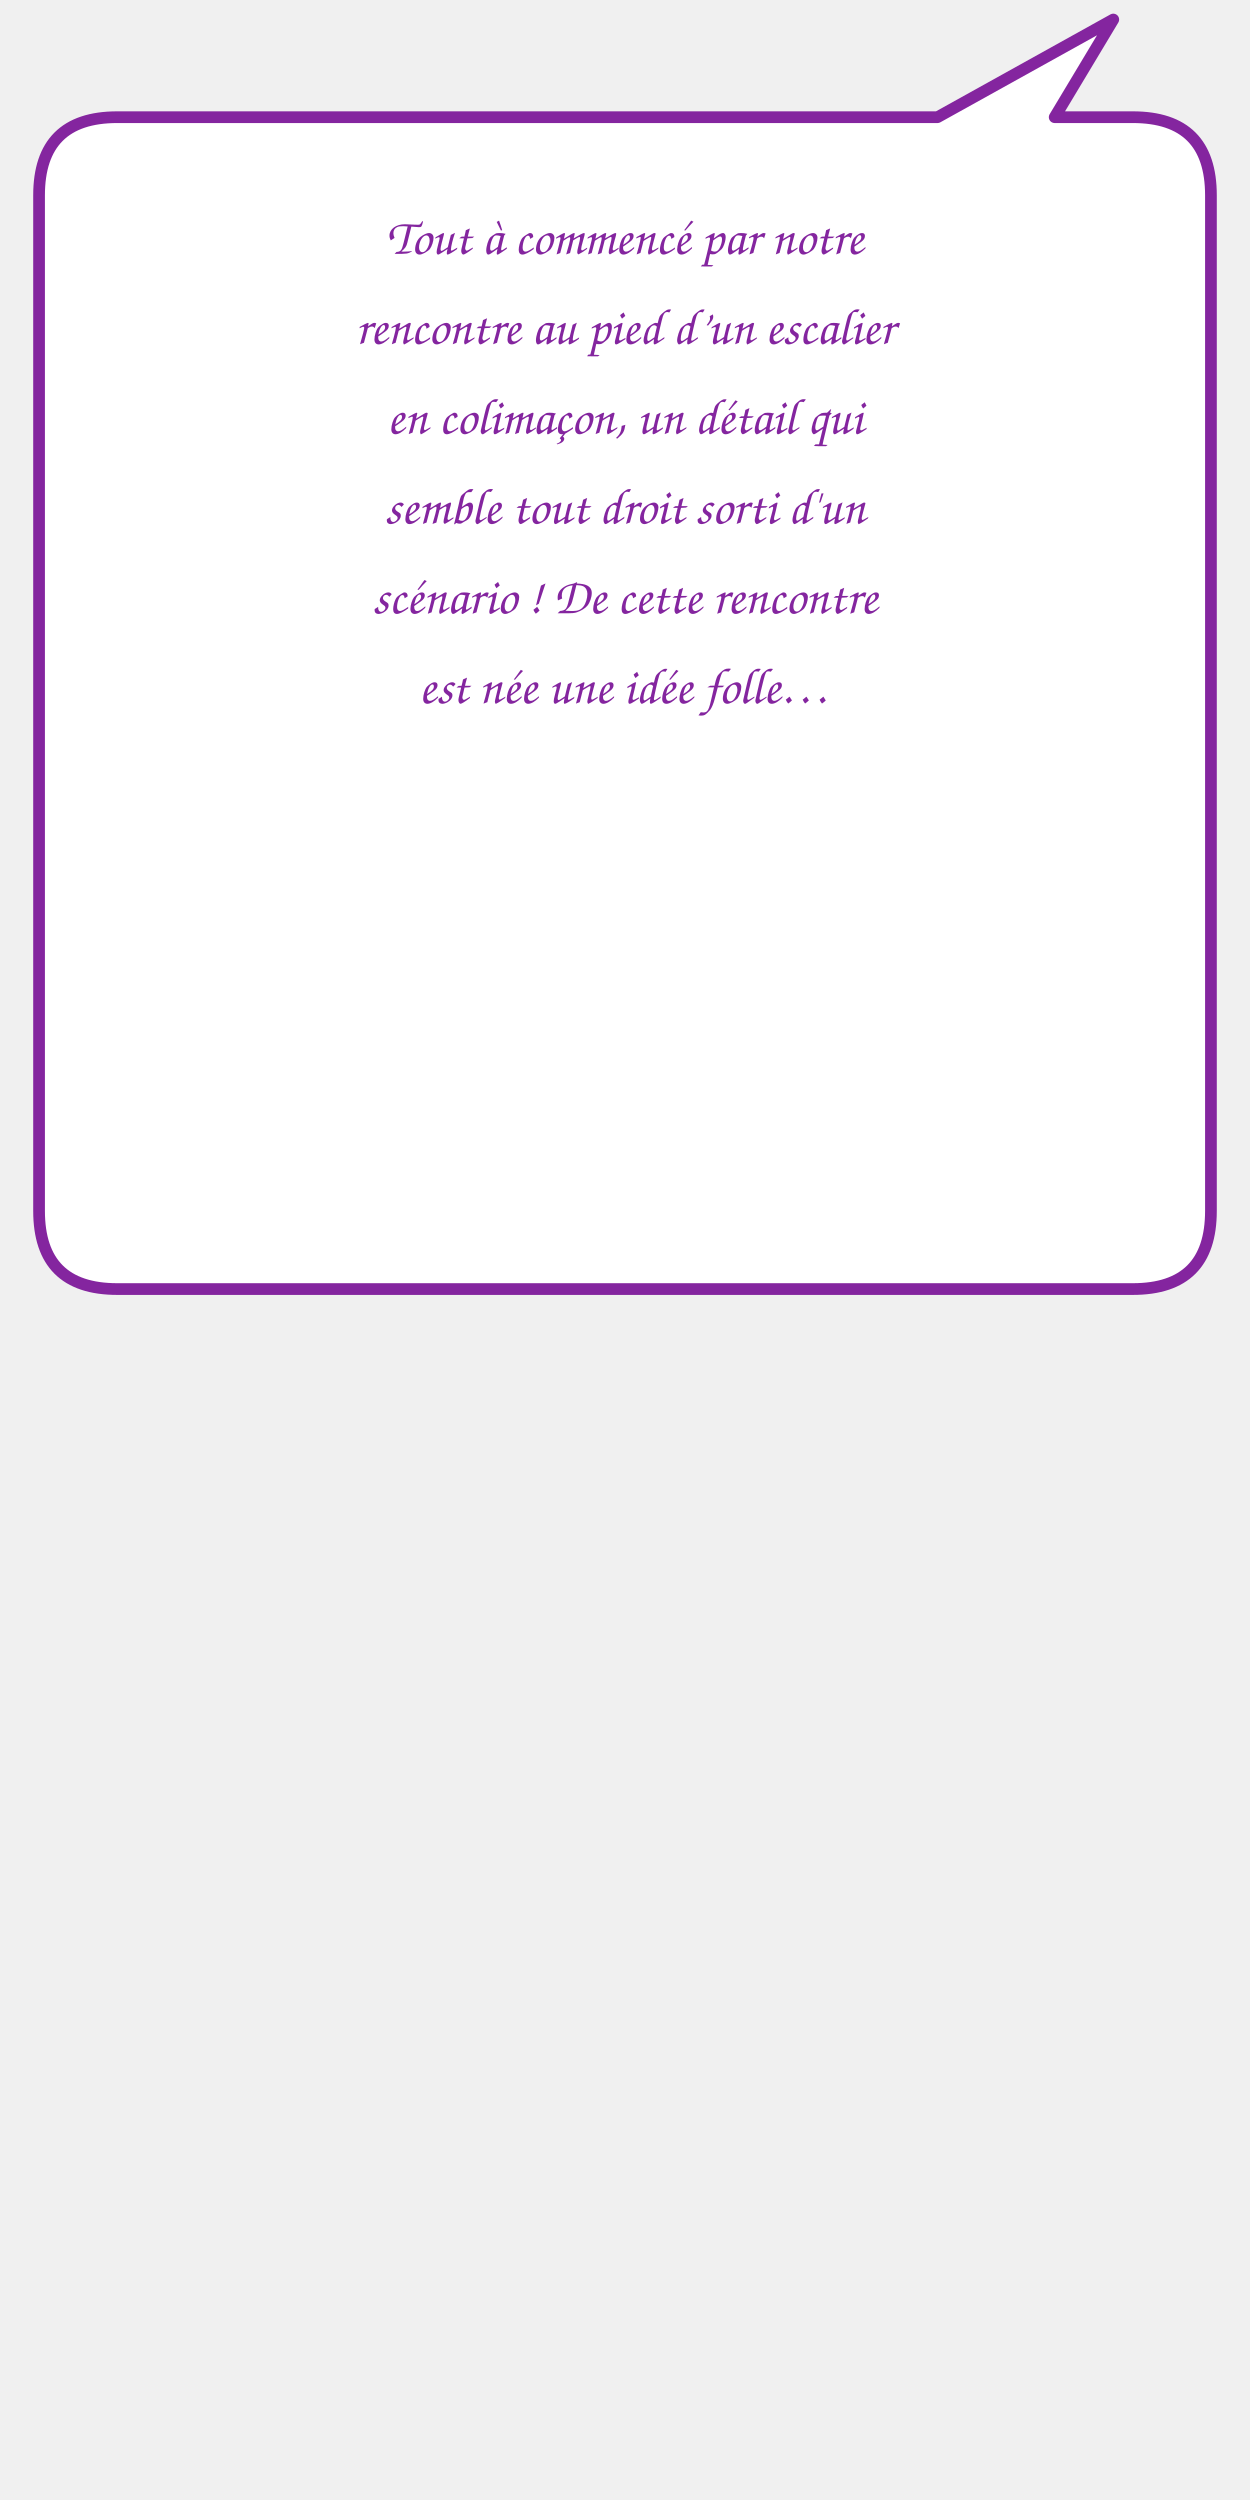
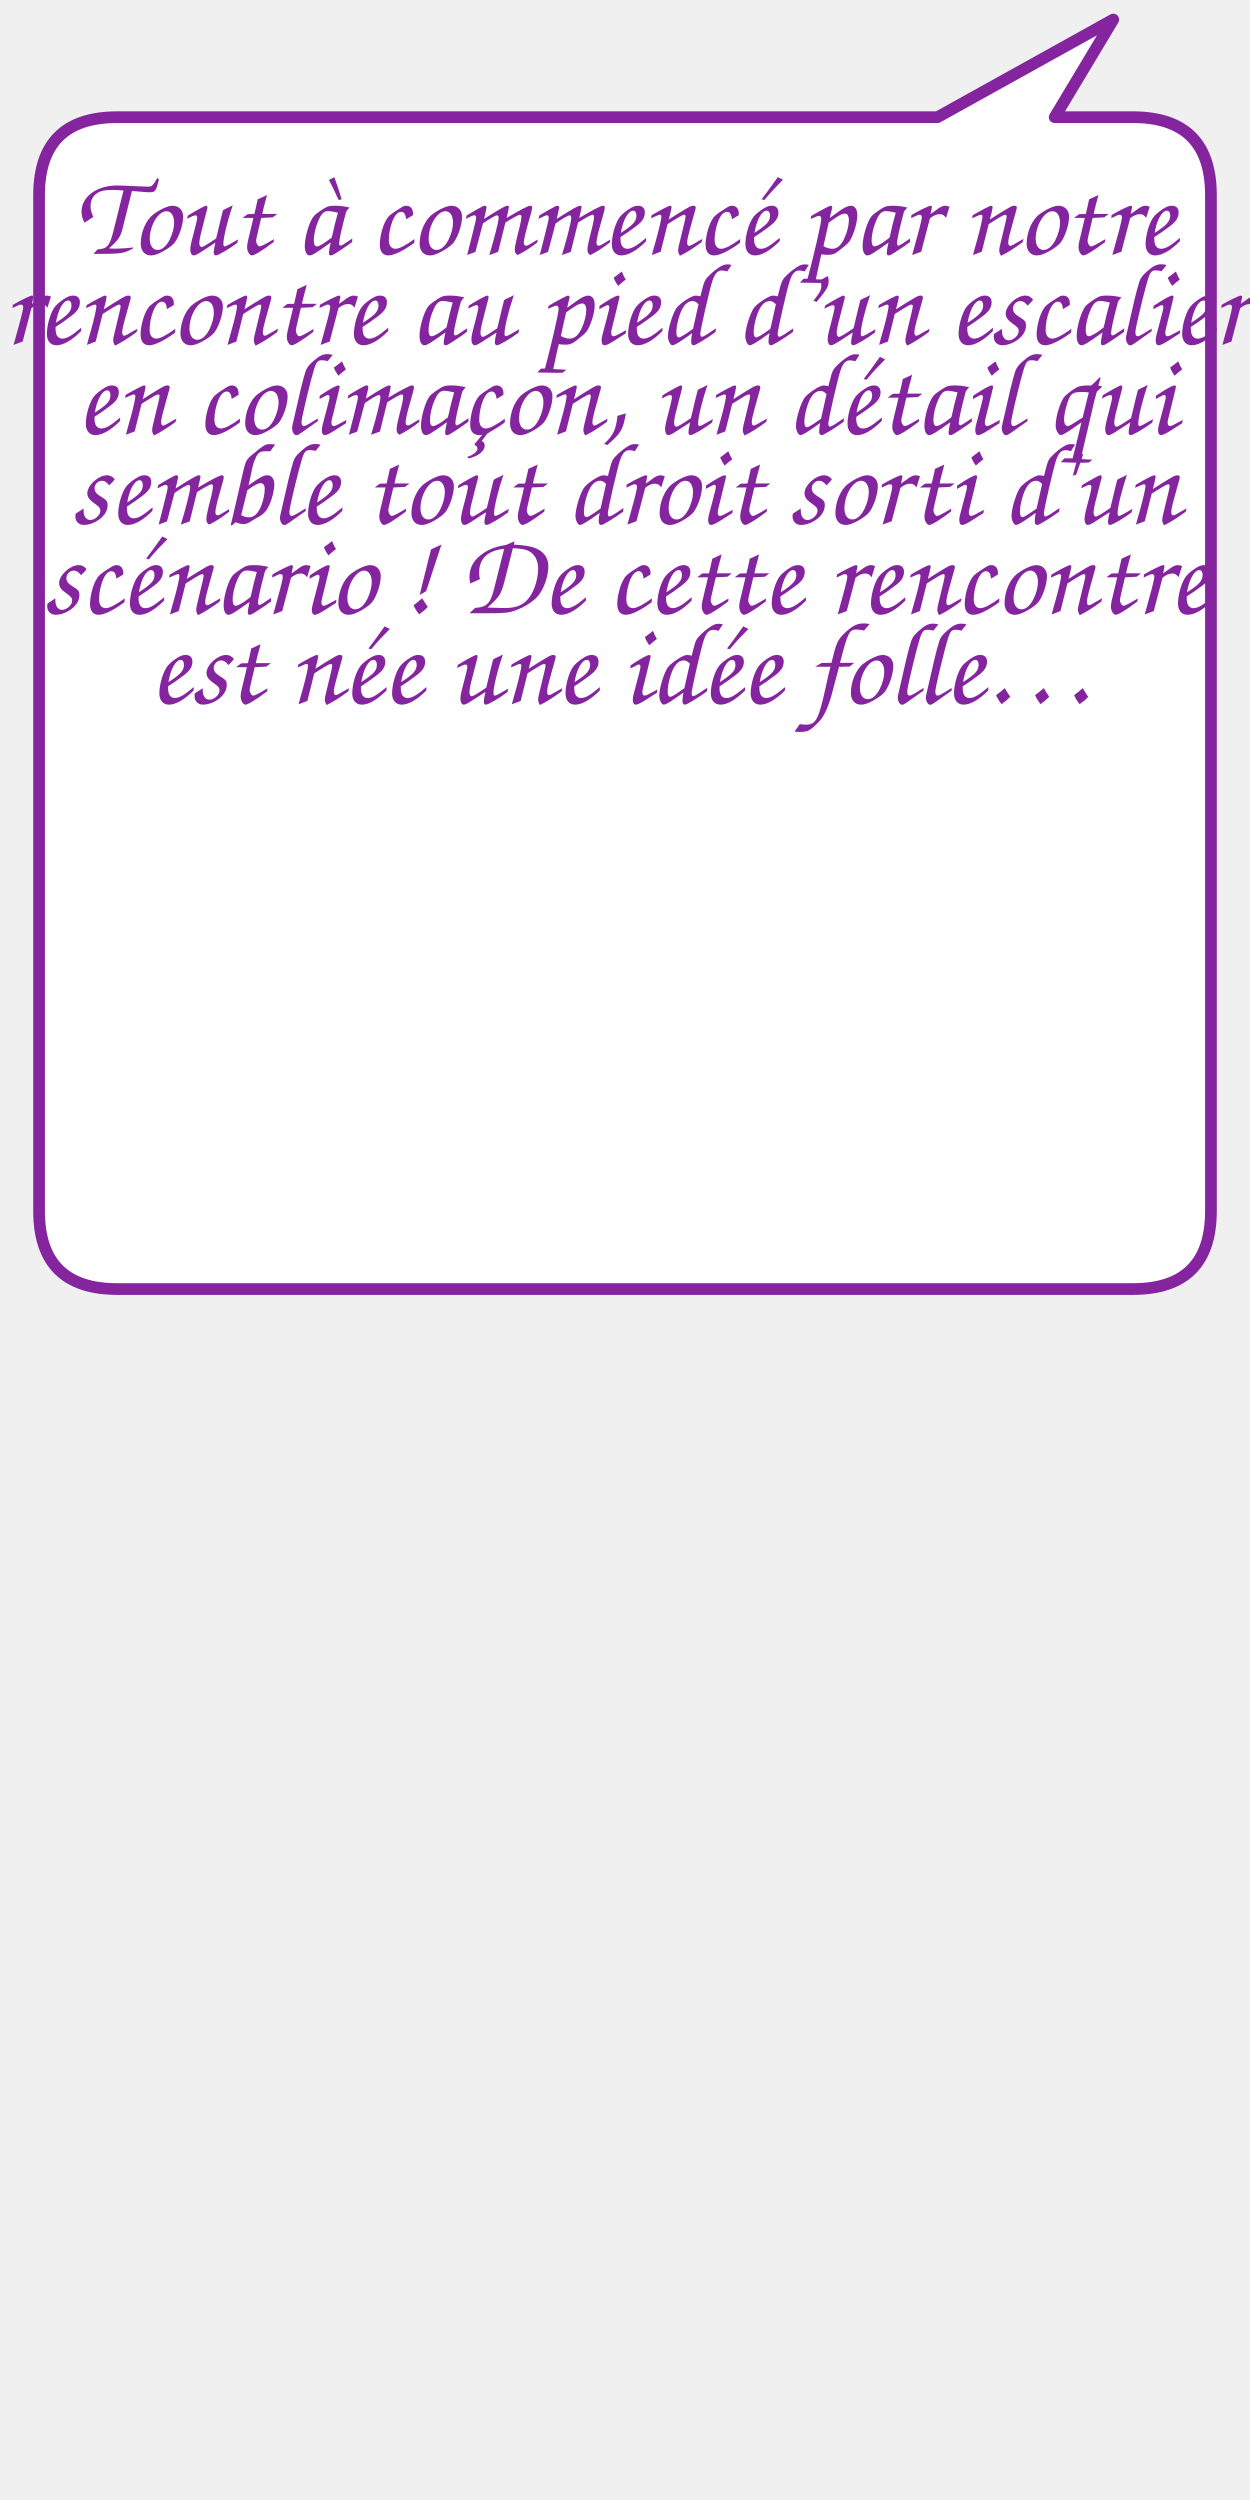
<svg xmlns="http://www.w3.org/2000/svg" width="320" height="640" viewBox="0 0 320 640">
  <path d="     M 30 30     Q 10 30 10 50     L 10 310     Q 10 330 30 330     L 290 330     Q 310 330 310 310     L 310 50     Q 310 30 290 30     L 270 30     L 285 5     L 240 30     L 30 30     Z   " fill="white" stroke="#84259F" stroke-width="3" stroke-linejoin="round" />
-   <text x="160" y="65" font-family="Pangolin, cursive" font-size="13" fill="#84259F" text-anchor="middle">Tout à commencé par notre</text>
-   <text x="160" y="88" font-family="Pangolin, cursive" font-size="13" fill="#84259F" text-anchor="middle">rencontre au pied d’un escalier</text>
-   <text x="160" y="111" font-family="Pangolin, cursive" font-size="13" fill="#84259F" text-anchor="middle">en colimaçon, un détail qui</text>
-   <text x="160" y="134" font-family="Pangolin, cursive" font-size="13" fill="#84259F" text-anchor="middle">semble tout droit sorti d'un</text>
-   <text x="160" y="157" font-family="Pangolin, cursive" font-size="13" fill="#84259F" text-anchor="middle">scénario ! De cette rencontre</text>
-   <text x="160" y="180" font-family="Pangolin, cursive" font-size="13" fill="#84259F" text-anchor="middle">est née une idée folle…</text>
+   <text x="160" y="65" font-family="Pangolin, cursive" font-size="30" fill="#84259F" text-anchor="middle">Tout à commencé par notre</text>
+   <text x="160" y="88" font-family="Pangolin, cursive" font-size="30" fill="#84259F" text-anchor="middle">rencontre au pied d’un escalier</text>
+   <text x="160" y="111" font-family="Pangolin, cursive" font-size="30" fill="#84259F" text-anchor="middle">en colimaçon, un détail qui</text>
+   <text x="160" y="134" font-family="Pangolin, cursive" font-size="30" fill="#84259F" text-anchor="middle">semble tout droit sorti d'un</text>
+   <text x="160" y="157" font-family="Pangolin, cursive" font-size="30" fill="#84259F" text-anchor="middle">scénario ! De cette rencontre</text>
+   <text x="160" y="180" font-family="Pangolin, cursive" font-size="30" fill="#84259F" text-anchor="middle">est née une idée folle…</text>
</svg>
